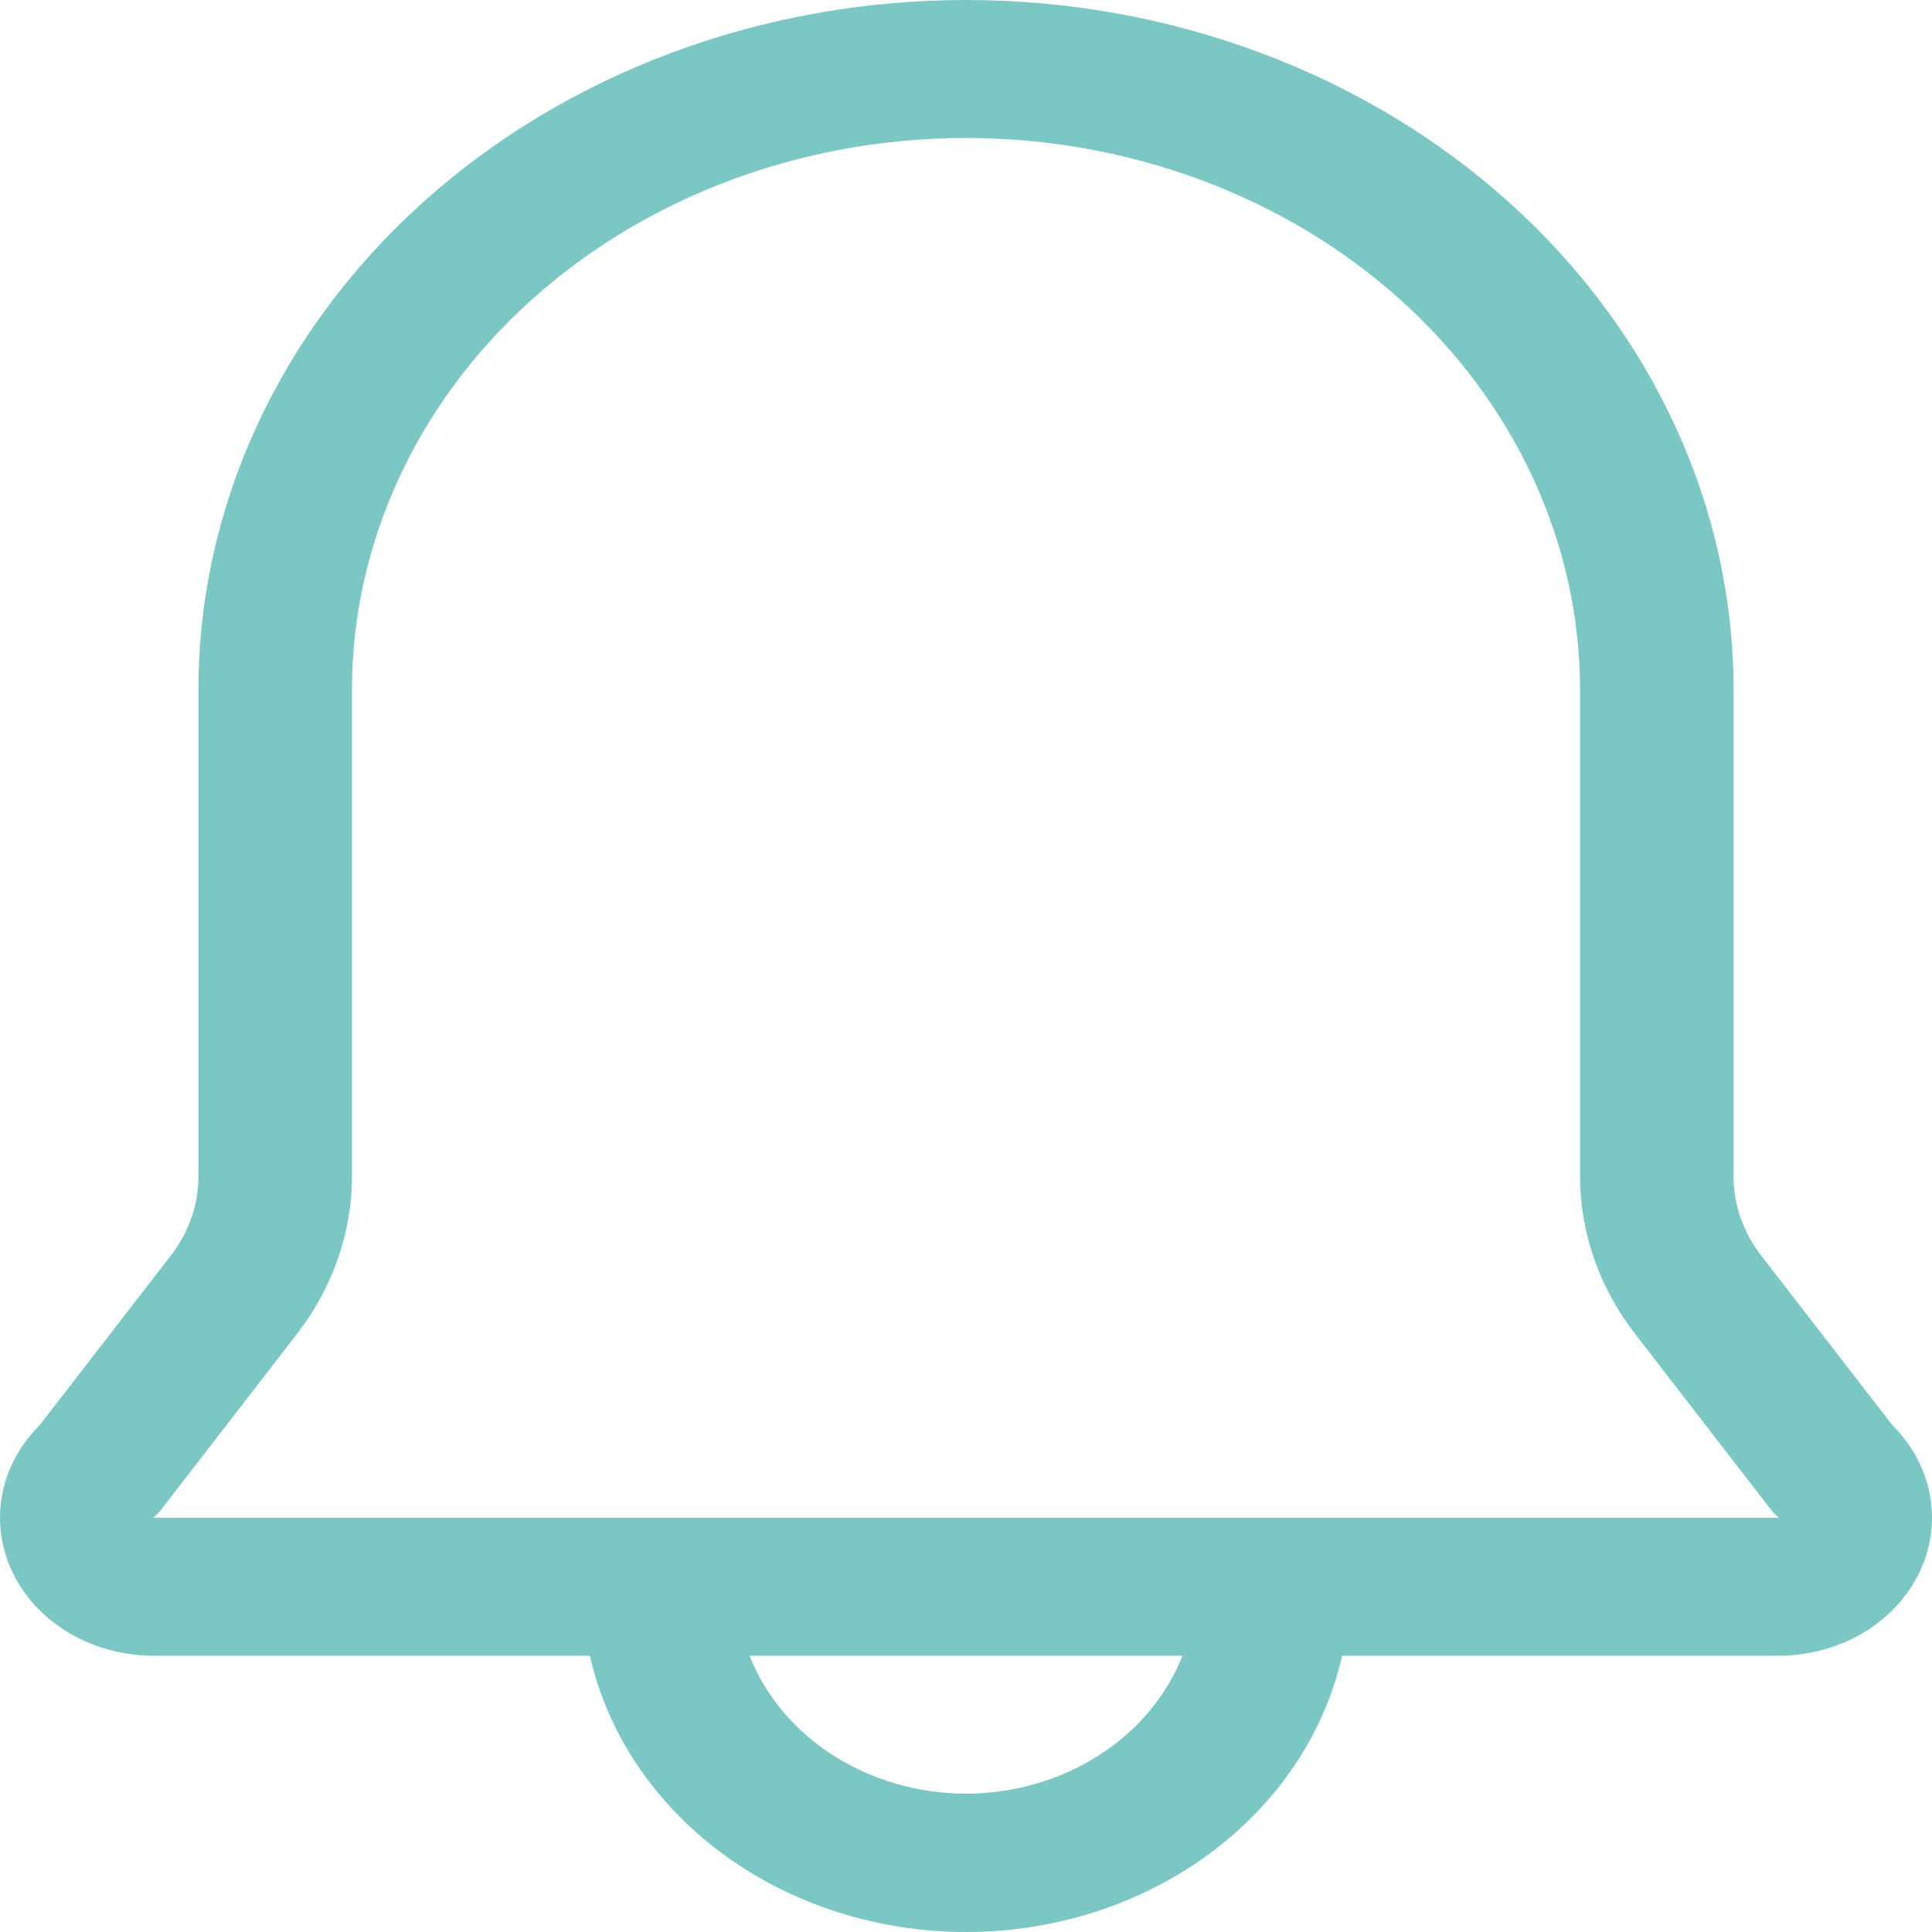
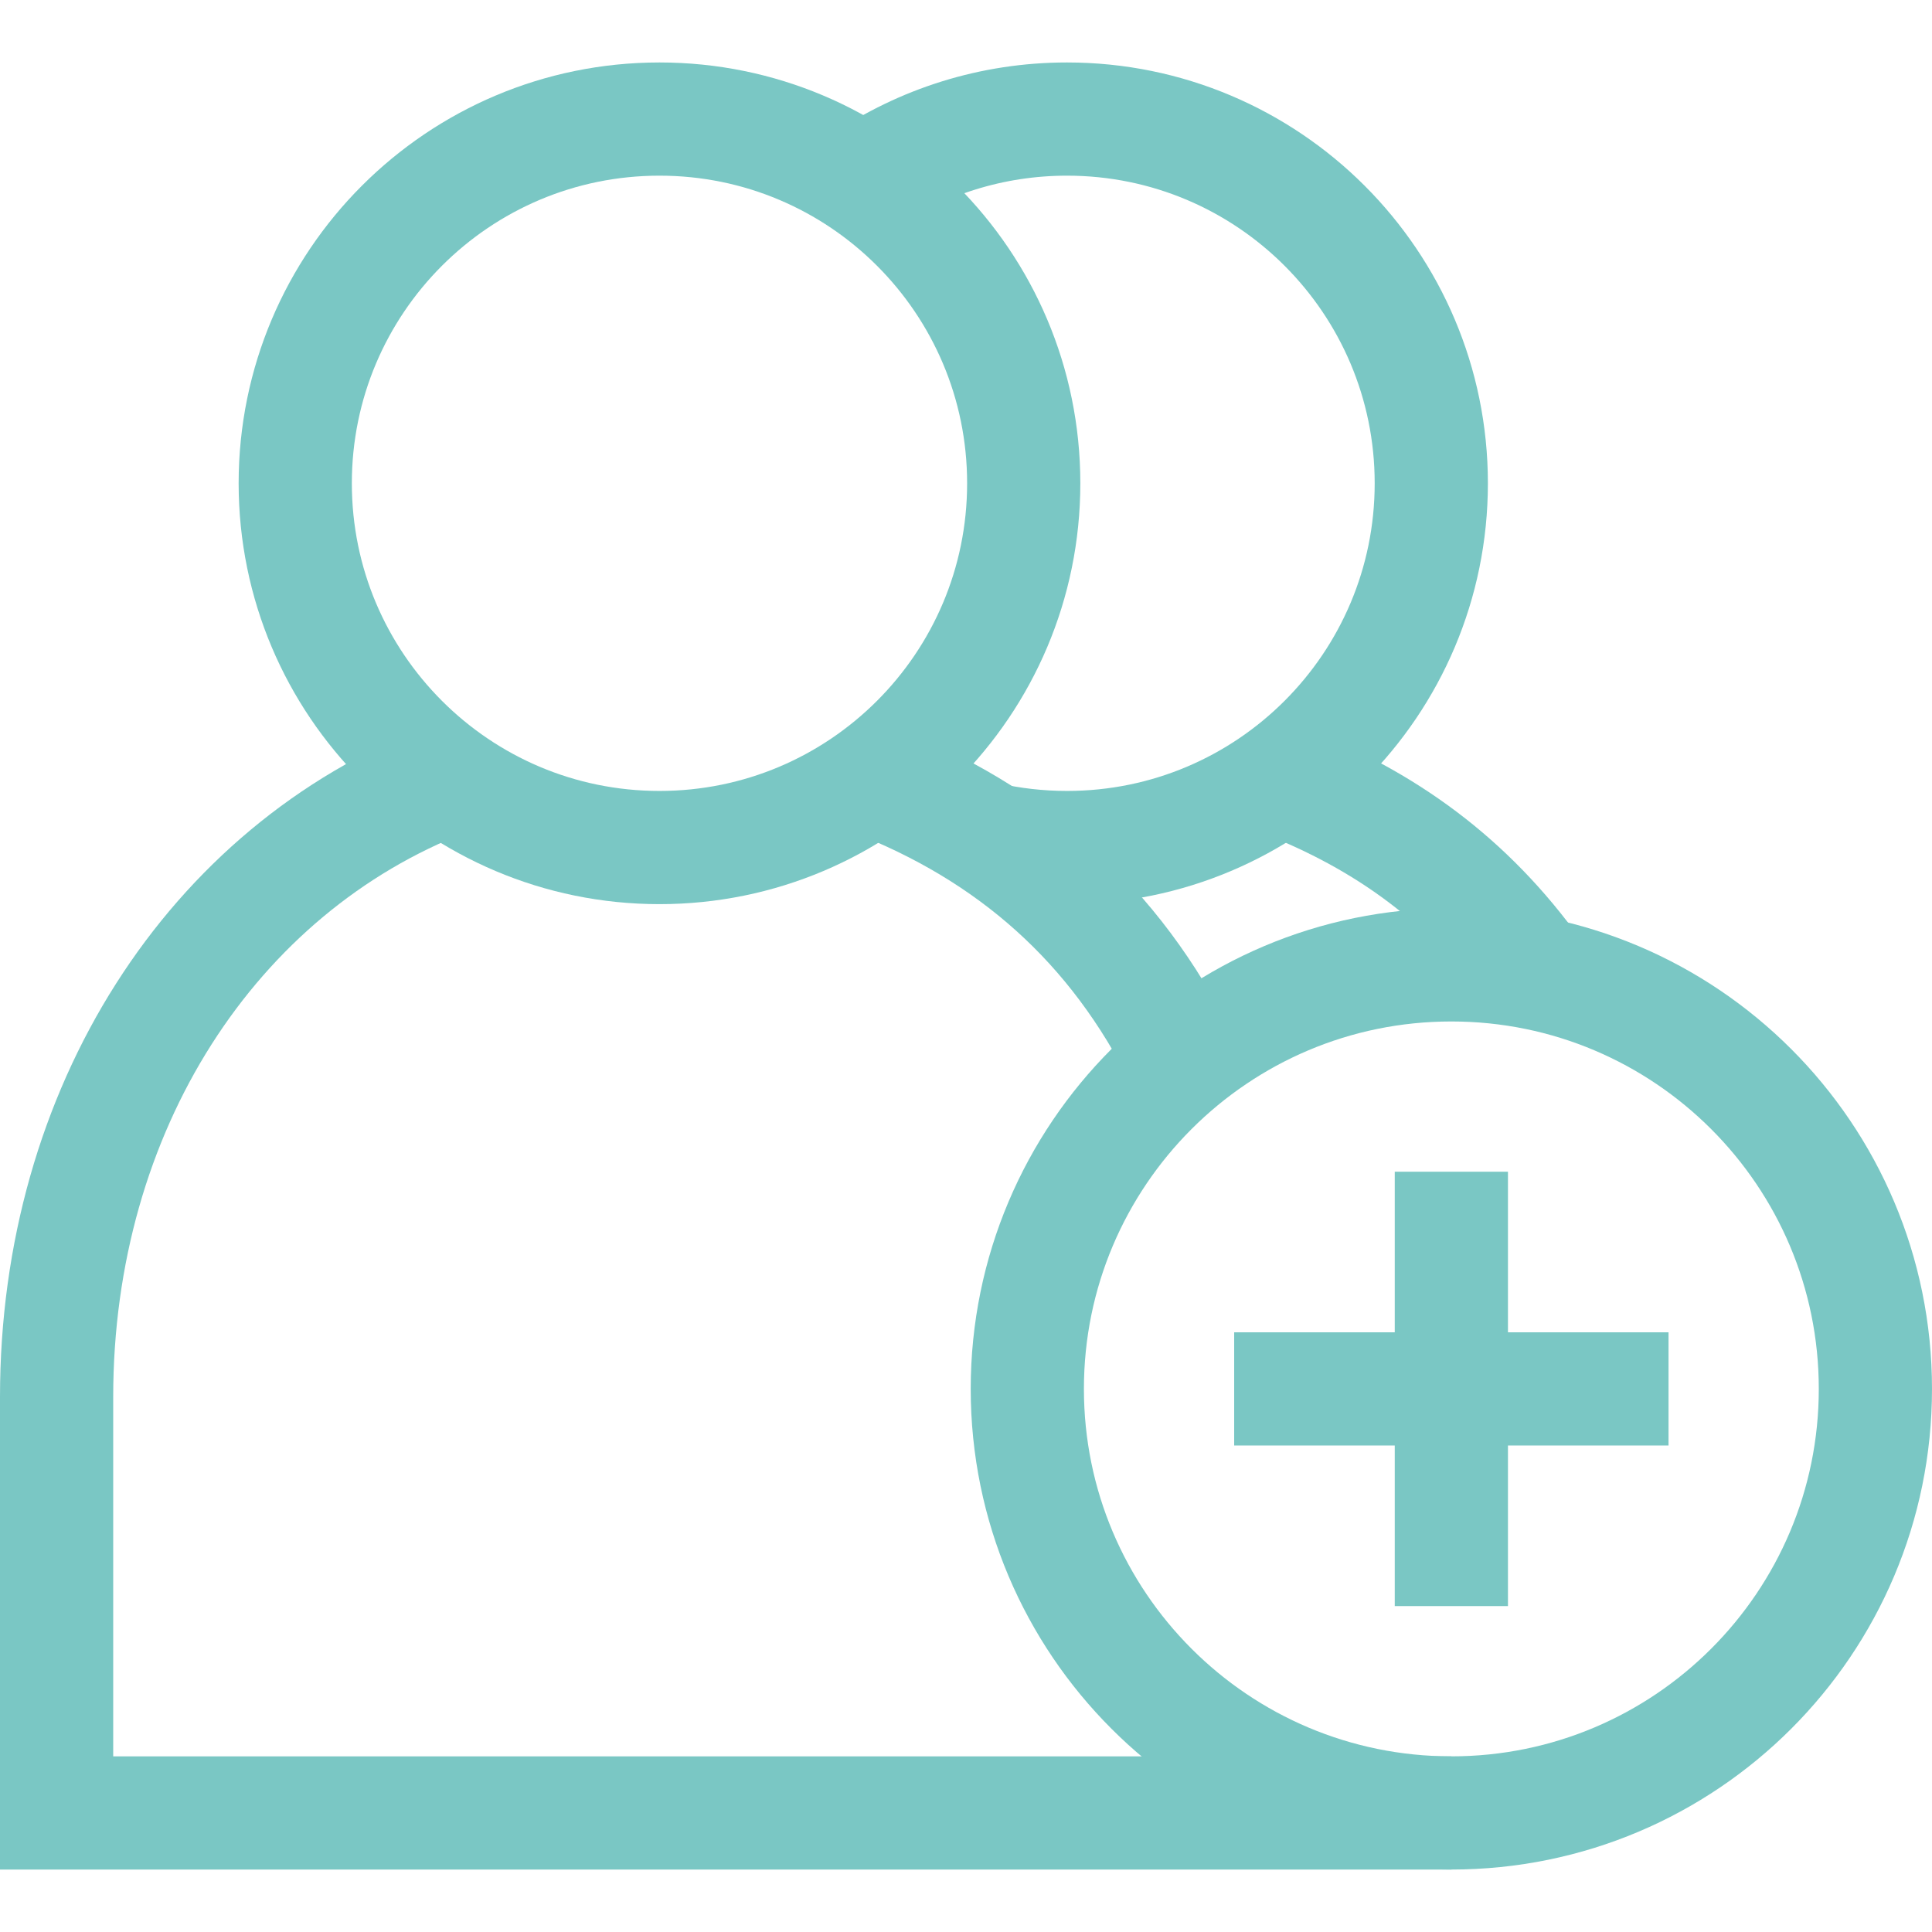
- <svg xmlns="http://www.w3.org/2000/svg" width="40" height="40" viewBox="0 0 40 40" fill="none">
-   <path d="M39.181 29.509L36.464 25.995C36.093 25.518 35.893 24.95 35.892 24.367V14.283C35.892 10.495 34.217 6.862 31.237 4.183C28.257 1.505 24.215 0 20 0C15.785 0 11.743 1.505 8.763 4.183C5.783 6.862 4.108 10.495 4.108 14.283V24.367C4.107 24.95 3.907 25.518 3.536 25.995L0.819 29.509C0.407 29.919 0.137 30.427 0.04 30.972C-0.057 31.517 0.024 32.076 0.273 32.58C0.521 33.085 0.927 33.514 1.442 33.816C1.956 34.117 2.557 34.278 3.171 34.28H12.213C12.578 35.894 13.552 37.345 14.972 38.388C16.391 39.431 18.167 40 20 40C21.833 40 23.609 39.431 25.029 38.388C26.448 37.345 27.422 35.894 27.787 34.28H36.829C37.443 34.278 38.044 34.117 38.558 33.816C39.073 33.514 39.479 33.085 39.727 32.58C39.976 32.076 40.057 31.517 39.96 30.972C39.863 30.427 39.593 29.919 39.181 29.509ZM20 37.136C19.016 37.134 18.058 36.858 17.255 36.346C16.453 35.835 15.846 35.113 15.519 34.28H24.481C24.154 35.113 23.547 35.835 22.745 36.346C21.942 36.858 20.984 37.134 20 37.136ZM3.171 31.423C3.243 31.363 3.307 31.296 3.362 31.223L6.143 27.624C6.884 26.668 7.284 25.532 7.287 24.367V14.283C7.287 11.253 8.626 8.346 11.01 6.203C13.395 4.06 16.628 2.857 20 2.857C23.372 2.857 26.605 4.06 28.99 6.203C31.374 8.346 32.713 11.253 32.713 14.283V24.367C32.716 25.532 33.116 26.668 33.858 27.624L36.639 31.223C36.693 31.296 36.757 31.363 36.829 31.423H3.171Z" fill="#7AC7C4" />
+ <svg xmlns="http://www.w3.org/2000/svg" version="1.1" width="512" height="512" x="0" y="0" viewBox="0 0 682.667 682.667" style="enable-background:new 0 0 512 512" xml:space="preserve" class="">
+   <g>
+     <defs>
+       <clipPath id="a" clipPathUnits="userSpaceOnUse">
+         <path d="M0 512h512V0H0Z" fill="#7AC7C4" data-original="#7AC7C4" />
+       </clipPath>
+     </defs>
+     <g clip-path="url(#a)" transform="matrix(1.33333 0 0 -1.33333 0 682.667)">
+       <path d="M0 0c0-53.311-43.217-96.528-96.528-96.528-53.311 0-96.528 43.217-96.528 96.528 0 53.311 43.217 96.528 96.528 96.528C-43.217 96.528 0 53.311 0 0Z" style="stroke-width:30;stroke-linecap:butt;stroke-linejoin:miter;stroke-miterlimit:10;stroke-dasharray:none;stroke-opacity:1" transform="translate(271.298 383.921)" fill="none" stroke="#7AC7C4" stroke-width="30" stroke-linecap="butt" stroke-linejoin="miter" stroke-miterlimit="10" stroke-dasharray="none" stroke-opacity="" data-original="#7AC7C4" class="" />
+       <path d="M0 0c-17.875 36.25-45.489 60.501-82.293 74.686" style="stroke-width:30;stroke-linecap:butt;stroke-linejoin:miter;stroke-miterlimit:10;stroke-dasharray:none;stroke-opacity:1" transform="translate(313.404 230.852)" fill="none" stroke="#7AC7C4" stroke-width="30" stroke-linecap="butt" stroke-linejoin="miter" stroke-miterlimit="10" stroke-dasharray="none" stroke-opacity="" data-original="#7AC7C4" class="" />
+       <path d="M0 0c-62.152-23.957-103.426-87.501-103.426-163.745v-110.243h369.624" style="stroke-width:30;stroke-linecap:butt;stroke-linejoin:miter;stroke-miterlimit:10;stroke-dasharray:none;stroke-opacity:1" transform="translate(118.426 305.538)" fill="none" stroke="#7AC7C4" stroke-width="30" stroke-linecap="butt" stroke-linejoin="miter" stroke-miterlimit="10" stroke-dasharray="none" stroke-opacity="" data-original="#7AC7C4" class="" />
+       <path d="M0 0c15.413 10.423 33.998 16.509 54.005 16.509 53.311 0 96.528-43.217 96.528-96.528 0-53.31-43.217-96.527-96.528-96.527-7.418 0-14.641.836-21.578 2.421" style="stroke-width:30;stroke-linecap:butt;stroke-linejoin:miter;stroke-miterlimit:10;stroke-dasharray:none;stroke-opacity:1" transform="translate(228.775 463.94)" fill="none" stroke="#7AC7C4" stroke-width="30" stroke-linecap="butt" stroke-linejoin="miter" stroke-miterlimit="10" stroke-dasharray="none" stroke-opacity="" data-original="#7AC7C4" class="" />
+       <path d="M0 0c-17.527 24.424-39.447 40.543-67.694 51.429" style="stroke-width:30;stroke-linecap:butt;stroke-linejoin:miter;stroke-miterlimit:10;stroke-dasharray:none;stroke-opacity:1" transform="translate(406.813 254.11)" fill="none" stroke="#7AC7C4" stroke-width="30" stroke-linecap="butt" stroke-linejoin="miter" stroke-miterlimit="10" stroke-dasharray="none" stroke-opacity="" data-original="#7AC7C4" class="" />
+       <path d="M0 0c0-62.063-50.312-112.375-112.375-112.375-62.064 0-112.376 50.312-112.376 112.375s50.312 112.375 112.376 112.375C-50.312 112.375 0 62.063 0 0Z" style="stroke-width:30;stroke-linecap:butt;stroke-linejoin:miter;stroke-miterlimit:10;stroke-dasharray:none;stroke-opacity:1" transform="translate(497 143.926)" fill="none" stroke="#7AC7C4" stroke-width="30" stroke-linecap="butt" stroke-linejoin="miter" stroke-miterlimit="10" stroke-dasharray="none" stroke-opacity="" data-original="#7AC7C4" class="" />
+       <path d="M0 0v-115.108" style="stroke-width:30;stroke-linecap:butt;stroke-linejoin:miter;stroke-miterlimit:10;stroke-dasharray:none;stroke-opacity:1" transform="translate(384.625 201.48)" fill="none" stroke="#7AC7C4" stroke-width="30" stroke-linecap="butt" stroke-linejoin="miter" stroke-miterlimit="10" stroke-dasharray="none" stroke-opacity="" data-original="#7AC7C4" class="" />
+       <path d="M0 0h-115.108" style="stroke-width:30;stroke-linecap:butt;stroke-linejoin:miter;stroke-miterlimit:10;stroke-dasharray:none;stroke-opacity:1" transform="translate(442.178 143.926)" fill="none" stroke="#7AC7C4" stroke-width="30" stroke-linecap="butt" stroke-linejoin="miter" stroke-miterlimit="10" stroke-dasharray="none" stroke-opacity="" data-original="#7AC7C4" class="" />
+     </g>
+   </g>
</svg>
